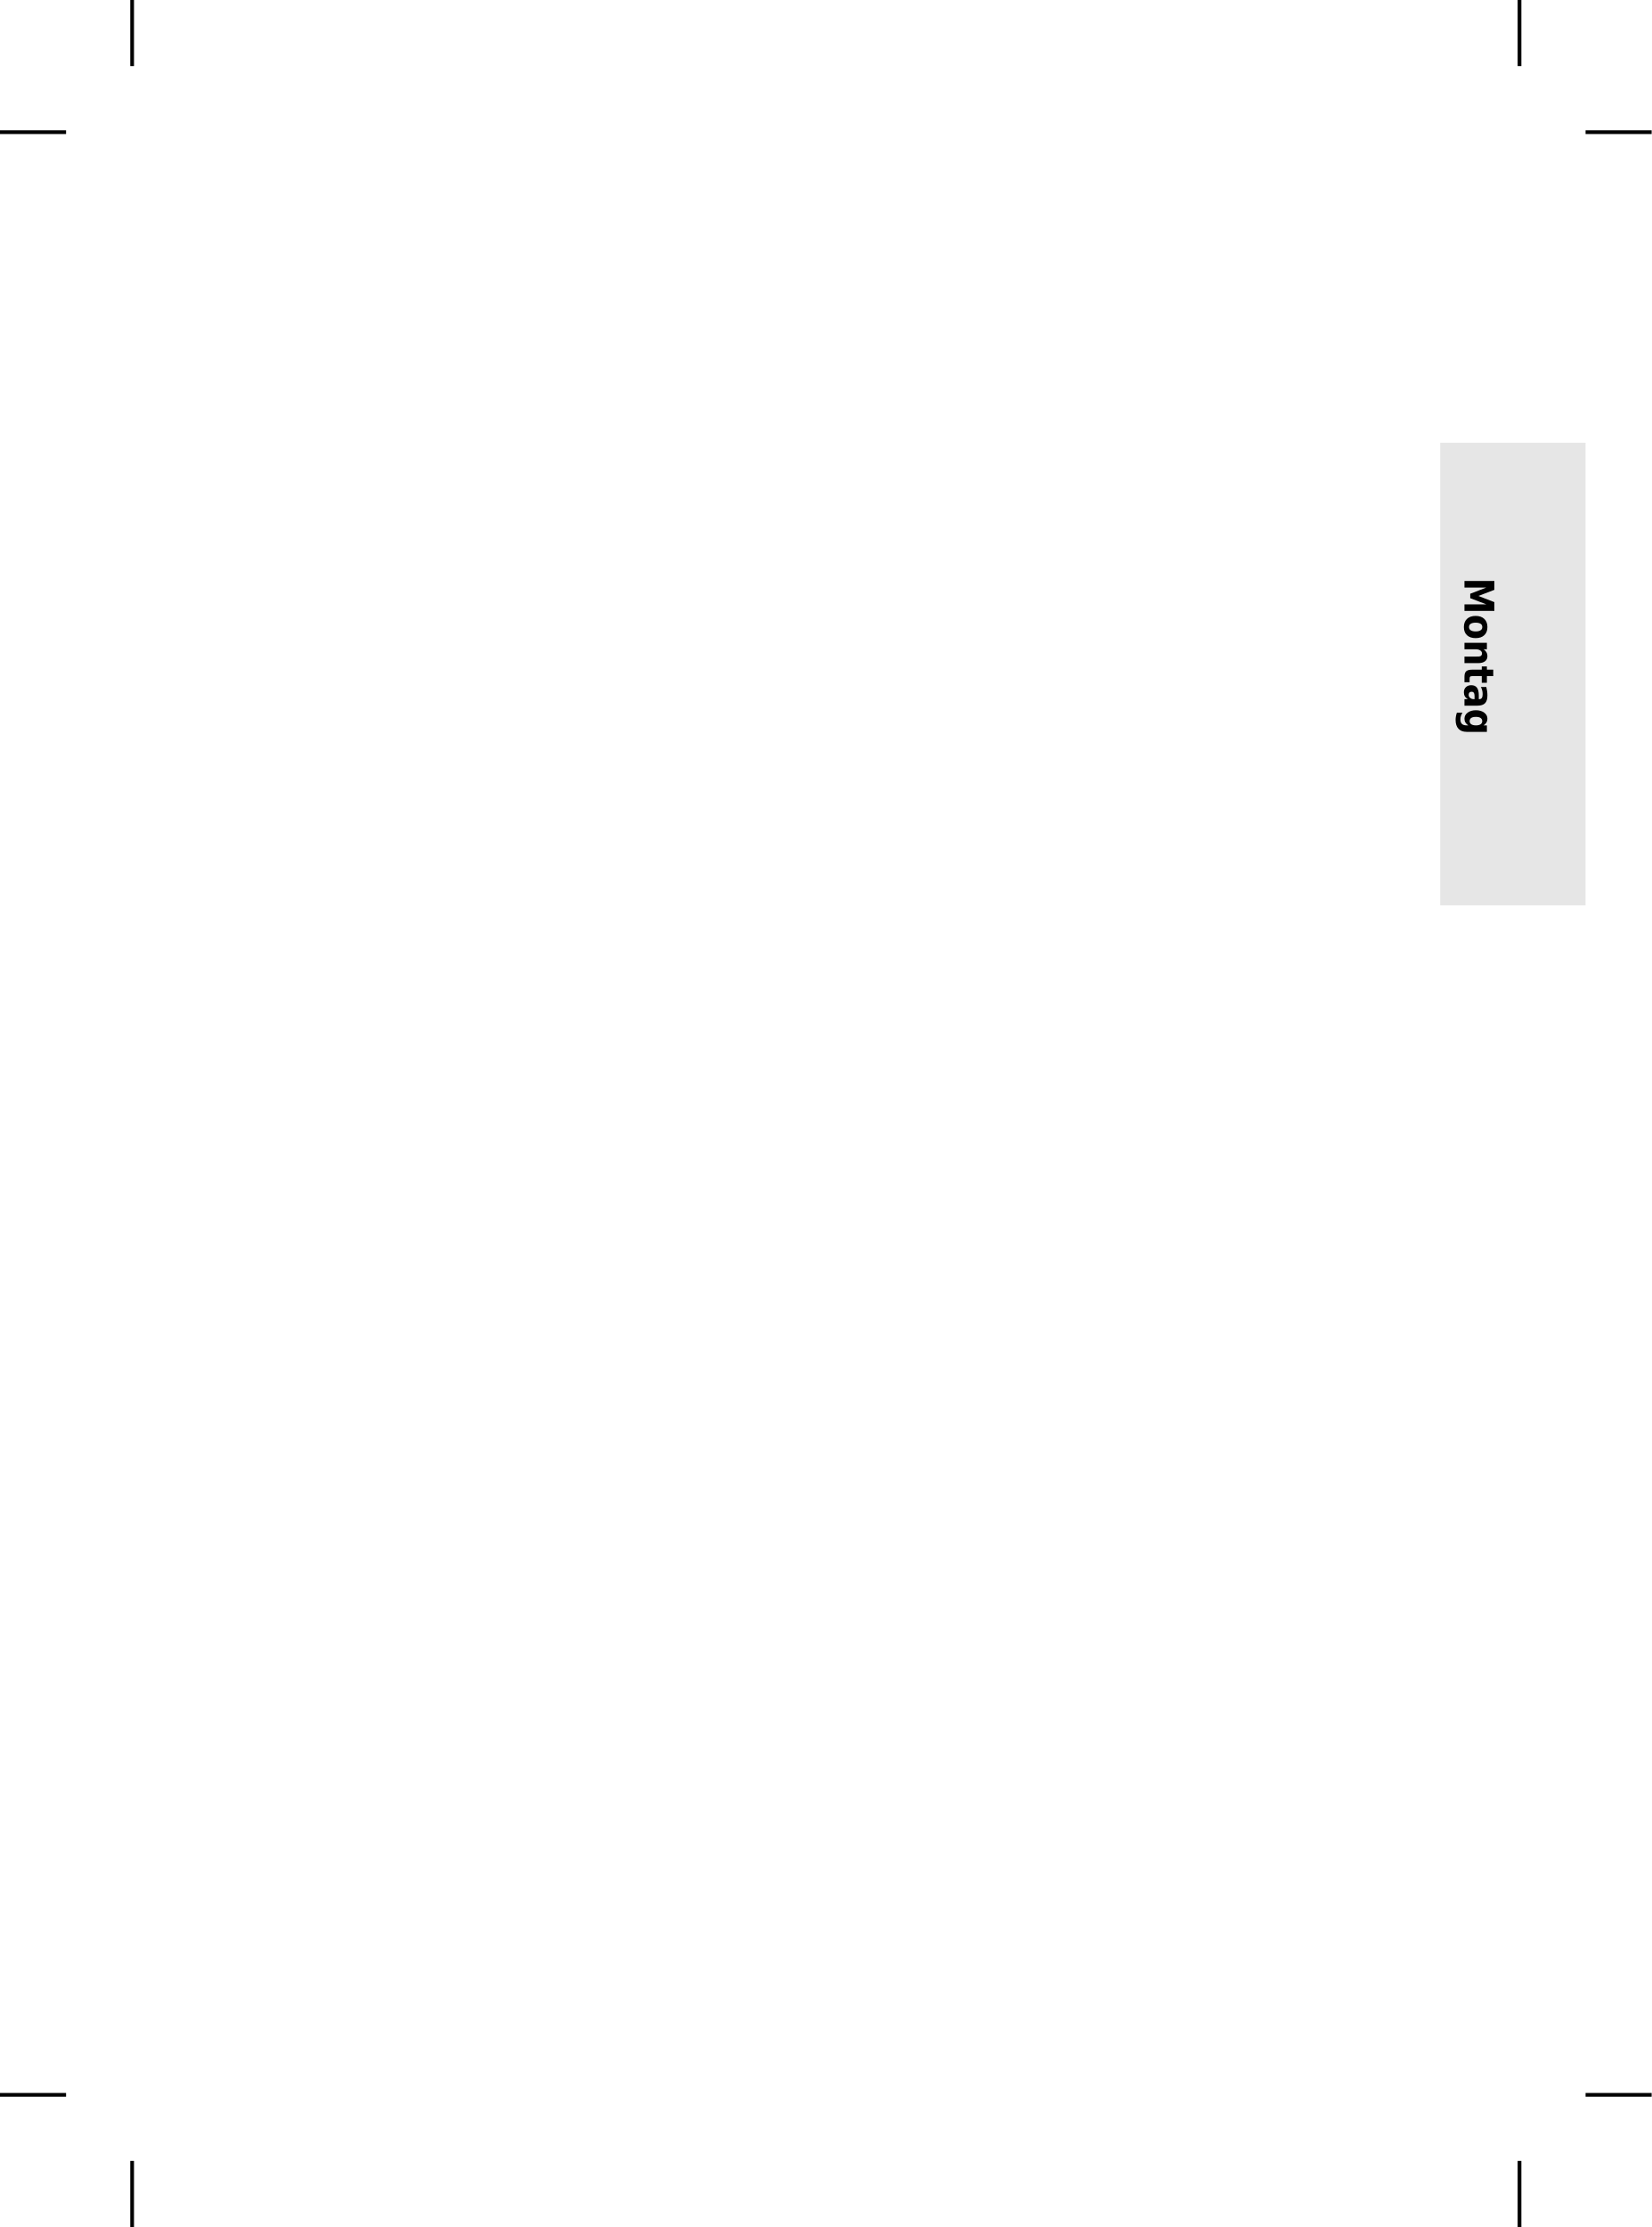
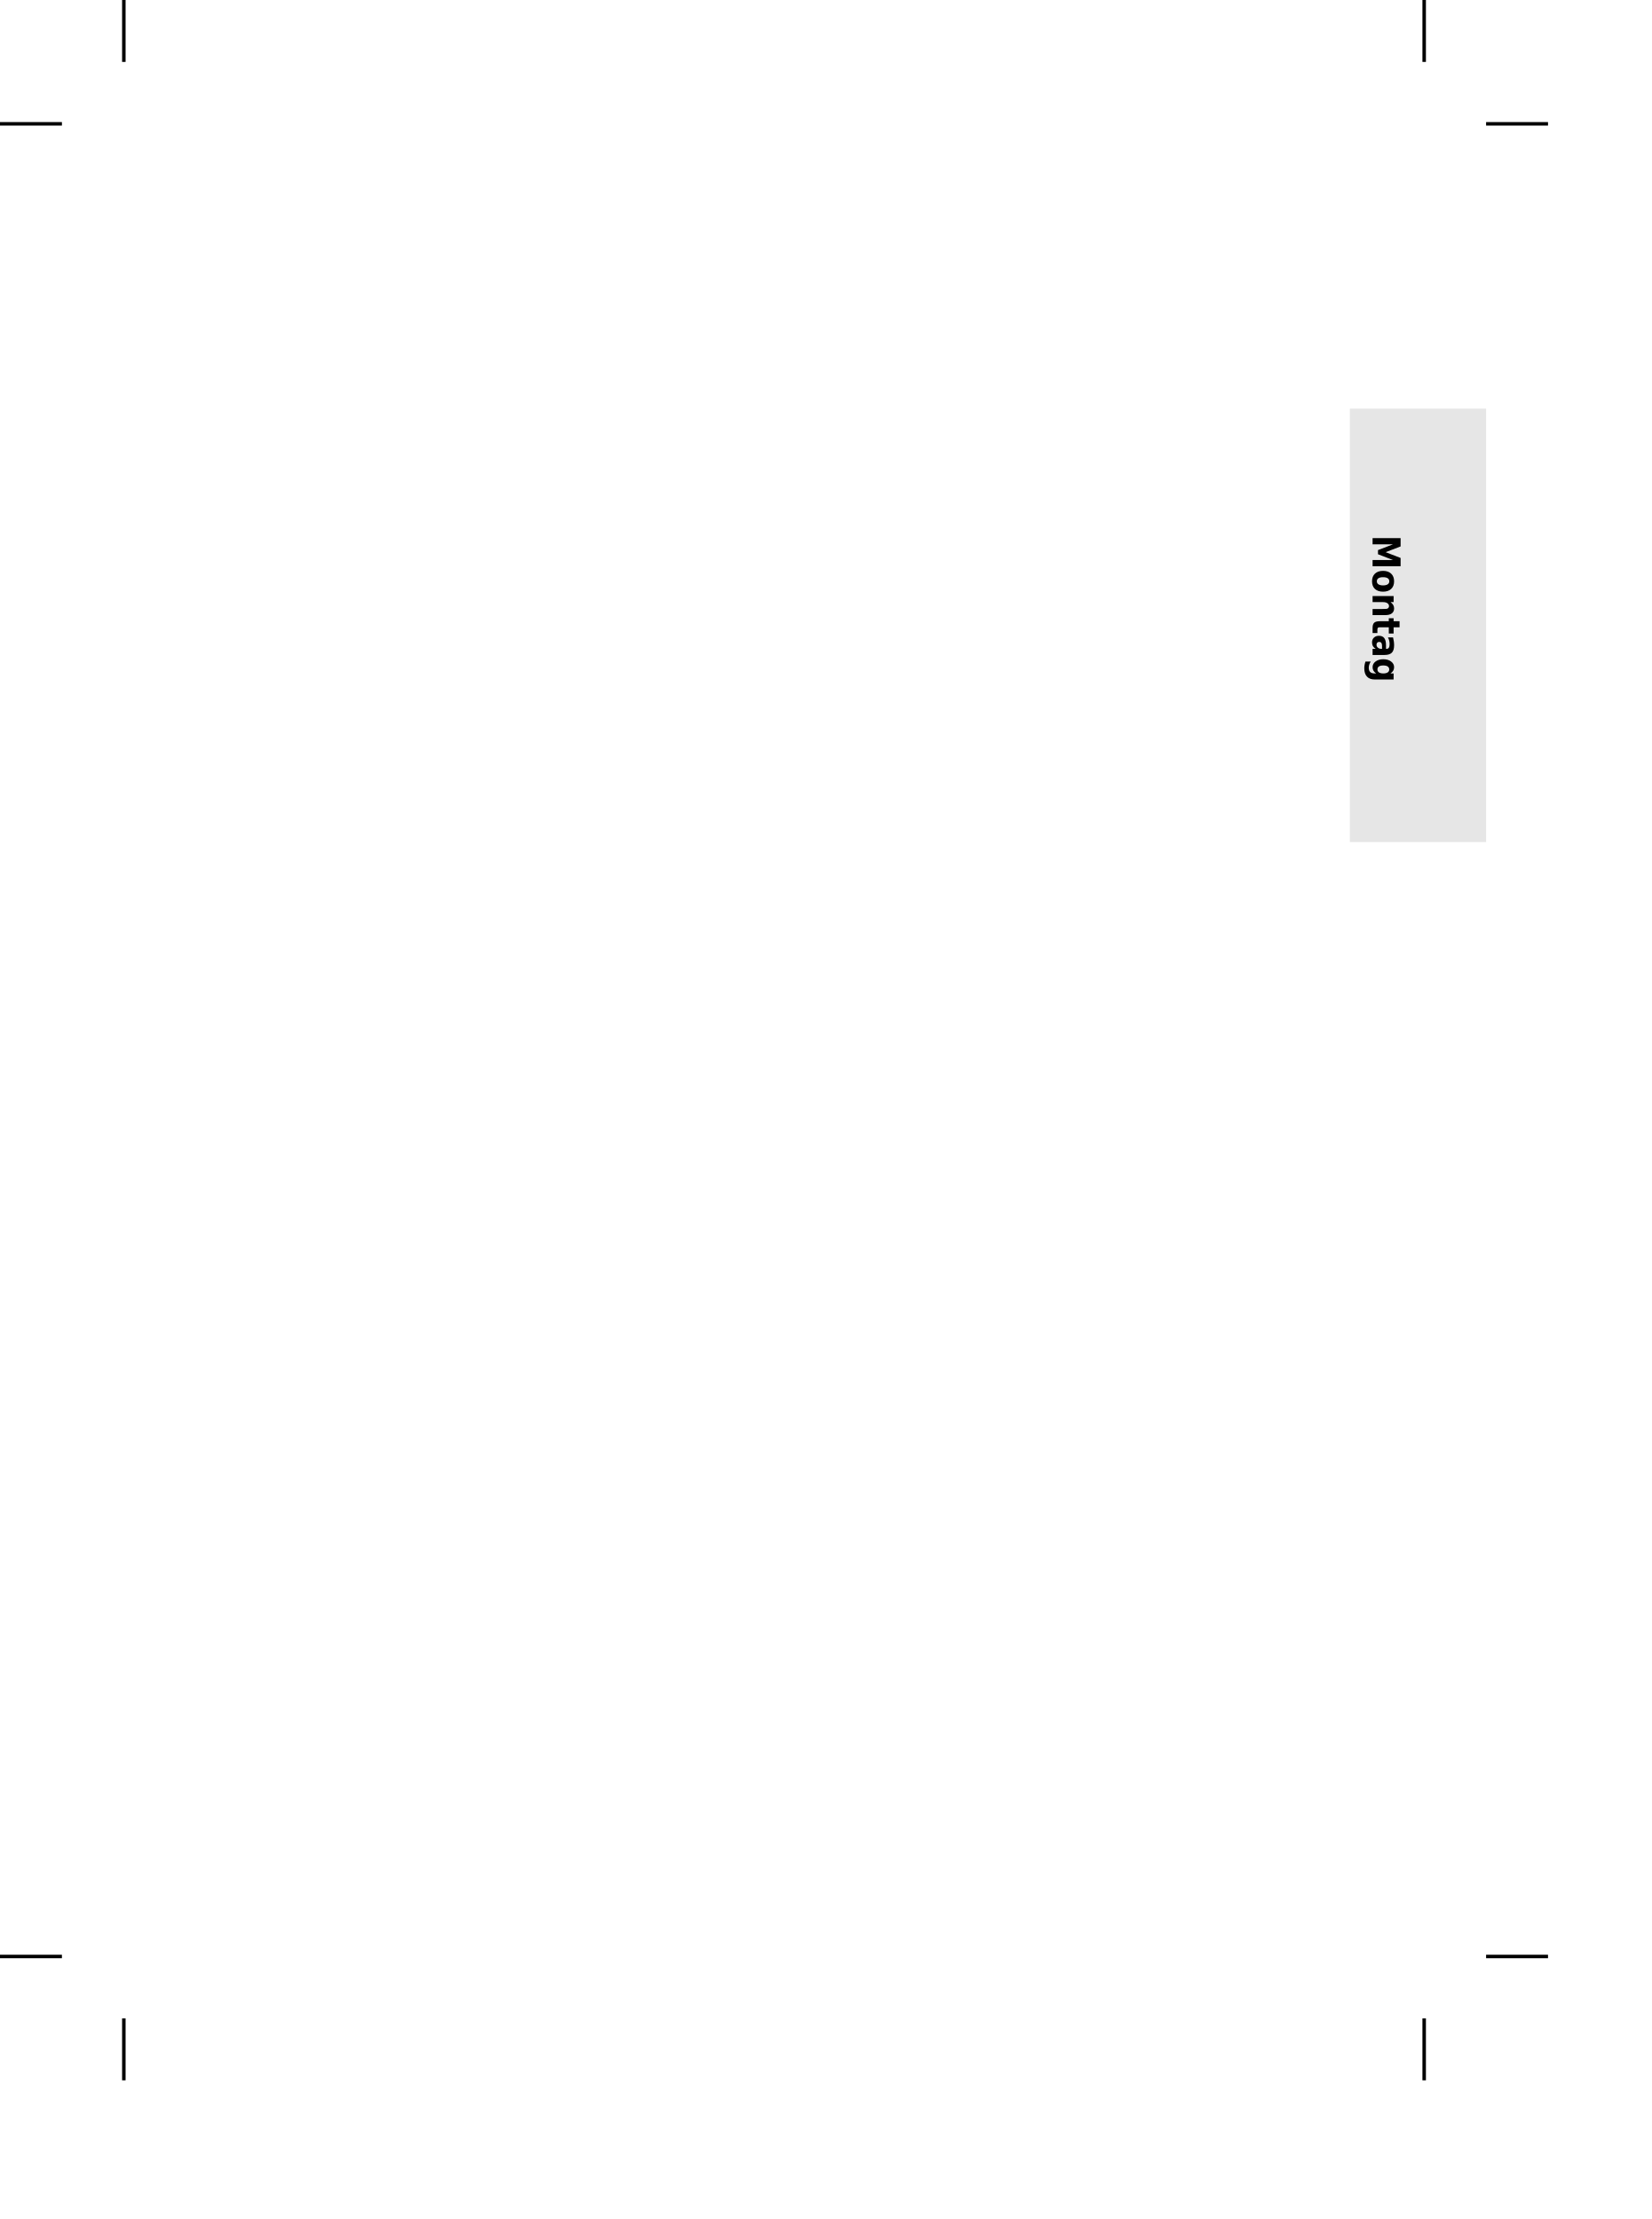
- <svg xmlns="http://www.w3.org/2000/svg" version="1.1" width="442.913" height="597.047" id="svg2">
+ <svg xmlns="http://www.w3.org/2000/svg" version="1.1" width="125mm" height="168mm" id="svg2">
  <defs id="defs6" />
-   <path d="m 35.433,1.2109375e-6 0,17.717" id="path4591" style="fill:none;stroke:#000000;stroke-width:1px;stroke-linecap:butt;stroke-linejoin:miter;stroke-opacity:1" />
-   <path d="m 0,35.433 17.717,0" id="path4593" style="fill:none;stroke:#000000;stroke-width:1px;stroke-linecap:butt;stroke-linejoin:miter;stroke-opacity:1" />
-   <path d="m 407.48,1.2109375e-6 0,17.717" id="path4595" style="fill:none;stroke:#000000;stroke-width:1px;stroke-linecap:butt;stroke-linejoin:miter;stroke-opacity:1" />
-   <path d="m 442.913,35.433 -17.717,0" id="path4597" style="fill:none;stroke:#000000;stroke-width:1px;stroke-linecap:butt;stroke-linejoin:miter;stroke-opacity:1" />
-   <path d="m 407.48,597.047 0,-17.717" id="path4601" style="fill:none;stroke:#000000;stroke-width:1px;stroke-linecap:butt;stroke-linejoin:miter;stroke-opacity:1" />
-   <path d="m 425.197,561.614 17.717,2e-5" id="path4603" style="fill:none;stroke:#000000;stroke-width:1px;stroke-linecap:butt;stroke-linejoin:miter;stroke-opacity:1" />
-   <path d="m 35.433,579.331 0,17.717" id="path4605" style="fill:none;stroke:#000000;stroke-width:1px;stroke-linecap:butt;stroke-linejoin:miter;stroke-opacity:1" />
-   <path d="M 17.717,561.614 0,561.614" id="path4607" style="fill:none;stroke:#000000;stroke-width:1px;stroke-linecap:butt;stroke-linejoin:miter;stroke-opacity:1" />
-   <g id="g5772">
+   <g id="g5772" transform="translate(0,-1.771656)">
    <rect width="38.976" height="124.016" ry="0" x="386.22" y="118.701" id="rect3022-13" style="fill:#e6e6e6;fill-opacity:1;fill-rule:evenodd;stroke:none" />
    <text x="154.85" y="-392.717" transform="matrix(0,1,-1,0,0,0)" id="text3838" xml:space="preserve" style="font-style:normal;font-variant:normal;font-weight:bold;font-stretch:semi-condensed;font-size:11px;line-height:100%;font-family:'DejaVu Sans';-inkscape-font-specification:'DejaVu Sans Bold Semi-Condensed';text-align:start;letter-spacing:0px;word-spacing:0px;writing-mode:lr-tb;text-anchor:start;fill:#000000;fill-opacity:1;stroke:none">
      <tspan x="154.85" y="-392.717" id="tspan3840">Montag</tspan>
    </text>
  </g>
+   <path d="m 35.433,-1.9448819e-5 0,17.717" id="path4591" style="fill:none;stroke:#000000;stroke-width:1px;stroke-linecap:butt;stroke-linejoin:miter;stroke-opacity:1" />
+   <path d="m 0,35.433 17.717,0" id="path4593" style="fill:none;stroke:#000000;stroke-width:1px;stroke-linecap:butt;stroke-linejoin:miter;stroke-opacity:1" />
+   <path d="m 407.48,-1.9448819e-5 0,17.717" id="path4595-7" style="fill:none;stroke:#000000;stroke-width:1px;stroke-linecap:butt;stroke-linejoin:miter;stroke-opacity:1" />
+   <path d="m 442.913,35.433 -17.717,0" id="path4597" style="fill:none;stroke:#000000;stroke-width:1px;stroke-linecap:butt;stroke-linejoin:miter;stroke-opacity:1" />
+   <path d="m 407.48,595.276 0,-17.717" id="path4601" style="fill:none;stroke:#000000;stroke-width:1px;stroke-linecap:butt;stroke-linejoin:miter;stroke-opacity:1" />
+   <path d="m 425.197,559.842 17.717,2e-5" id="path4603" style="fill:none;stroke:#000000;stroke-width:1px;stroke-linecap:butt;stroke-linejoin:miter;stroke-opacity:1" />
+   <path d="m 35.433,577.559 0,17.717" id="path4605" style="fill:none;stroke:#000000;stroke-width:1px;stroke-linecap:butt;stroke-linejoin:miter;stroke-opacity:1" />
+   <path d="M 17.717,559.842 0,559.843" id="path4607" style="fill:none;stroke:#000000;stroke-width:1px;stroke-linecap:butt;stroke-linejoin:miter;stroke-opacity:1" />
</svg>
